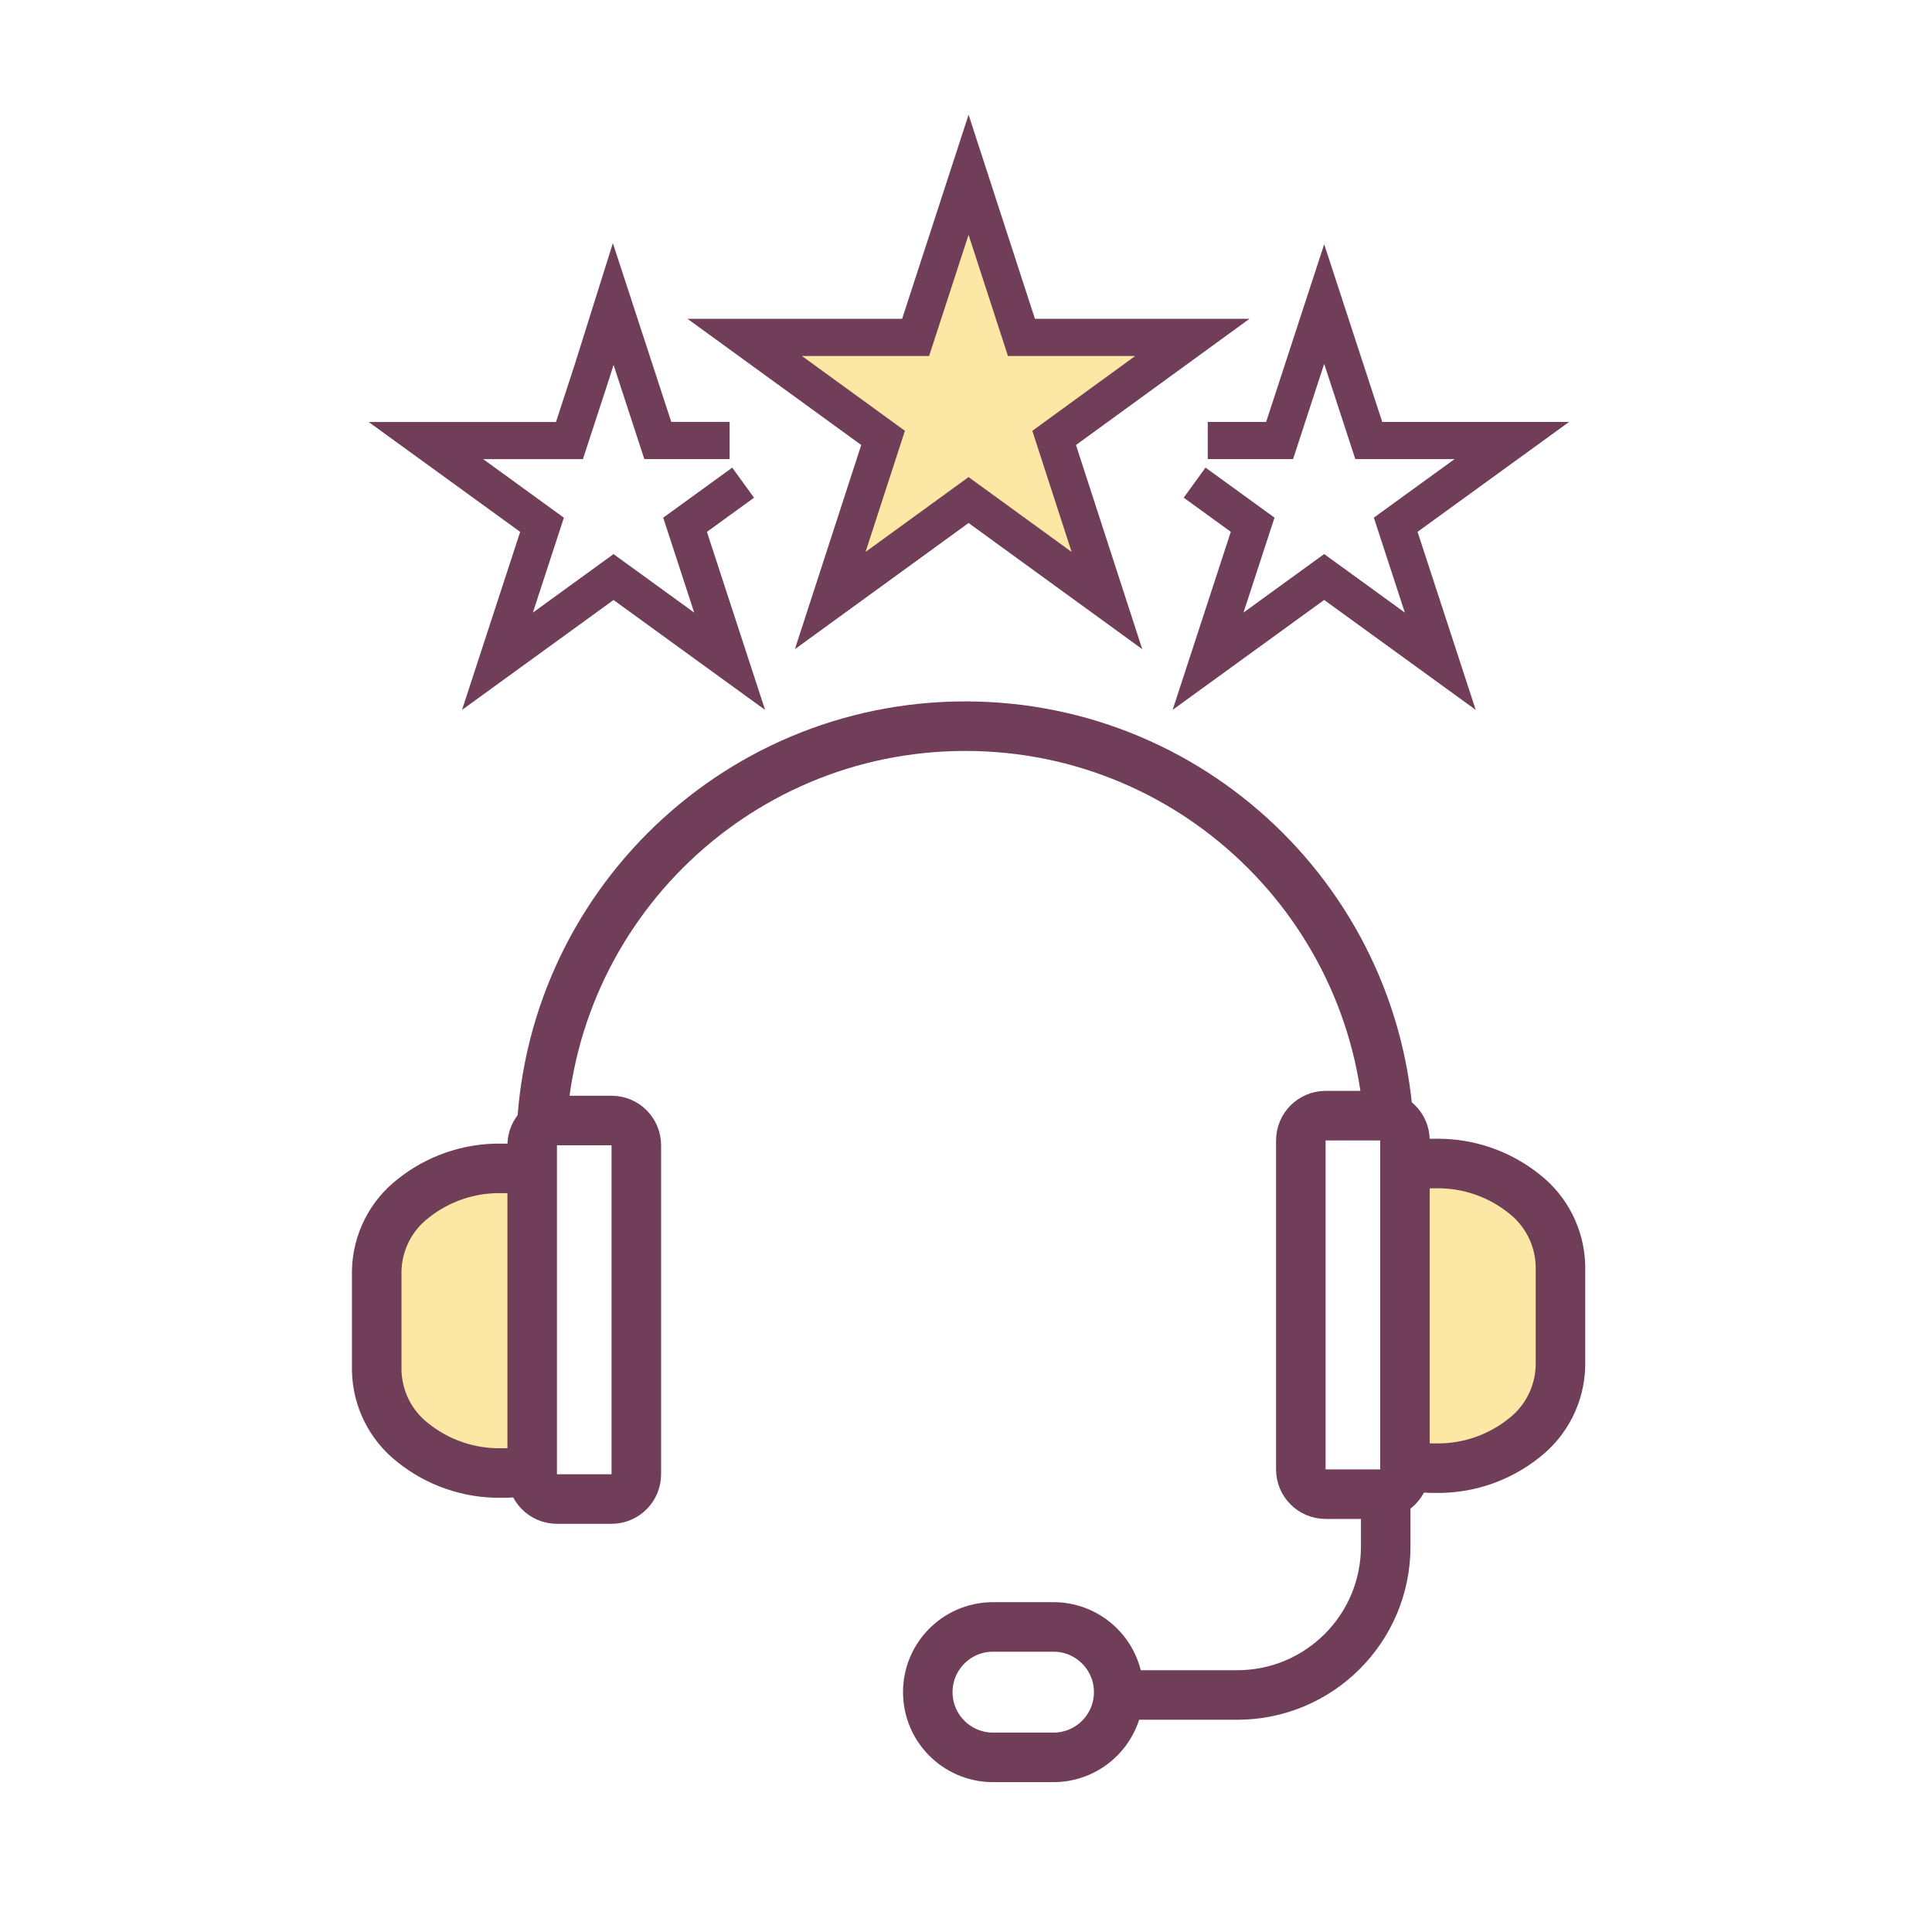
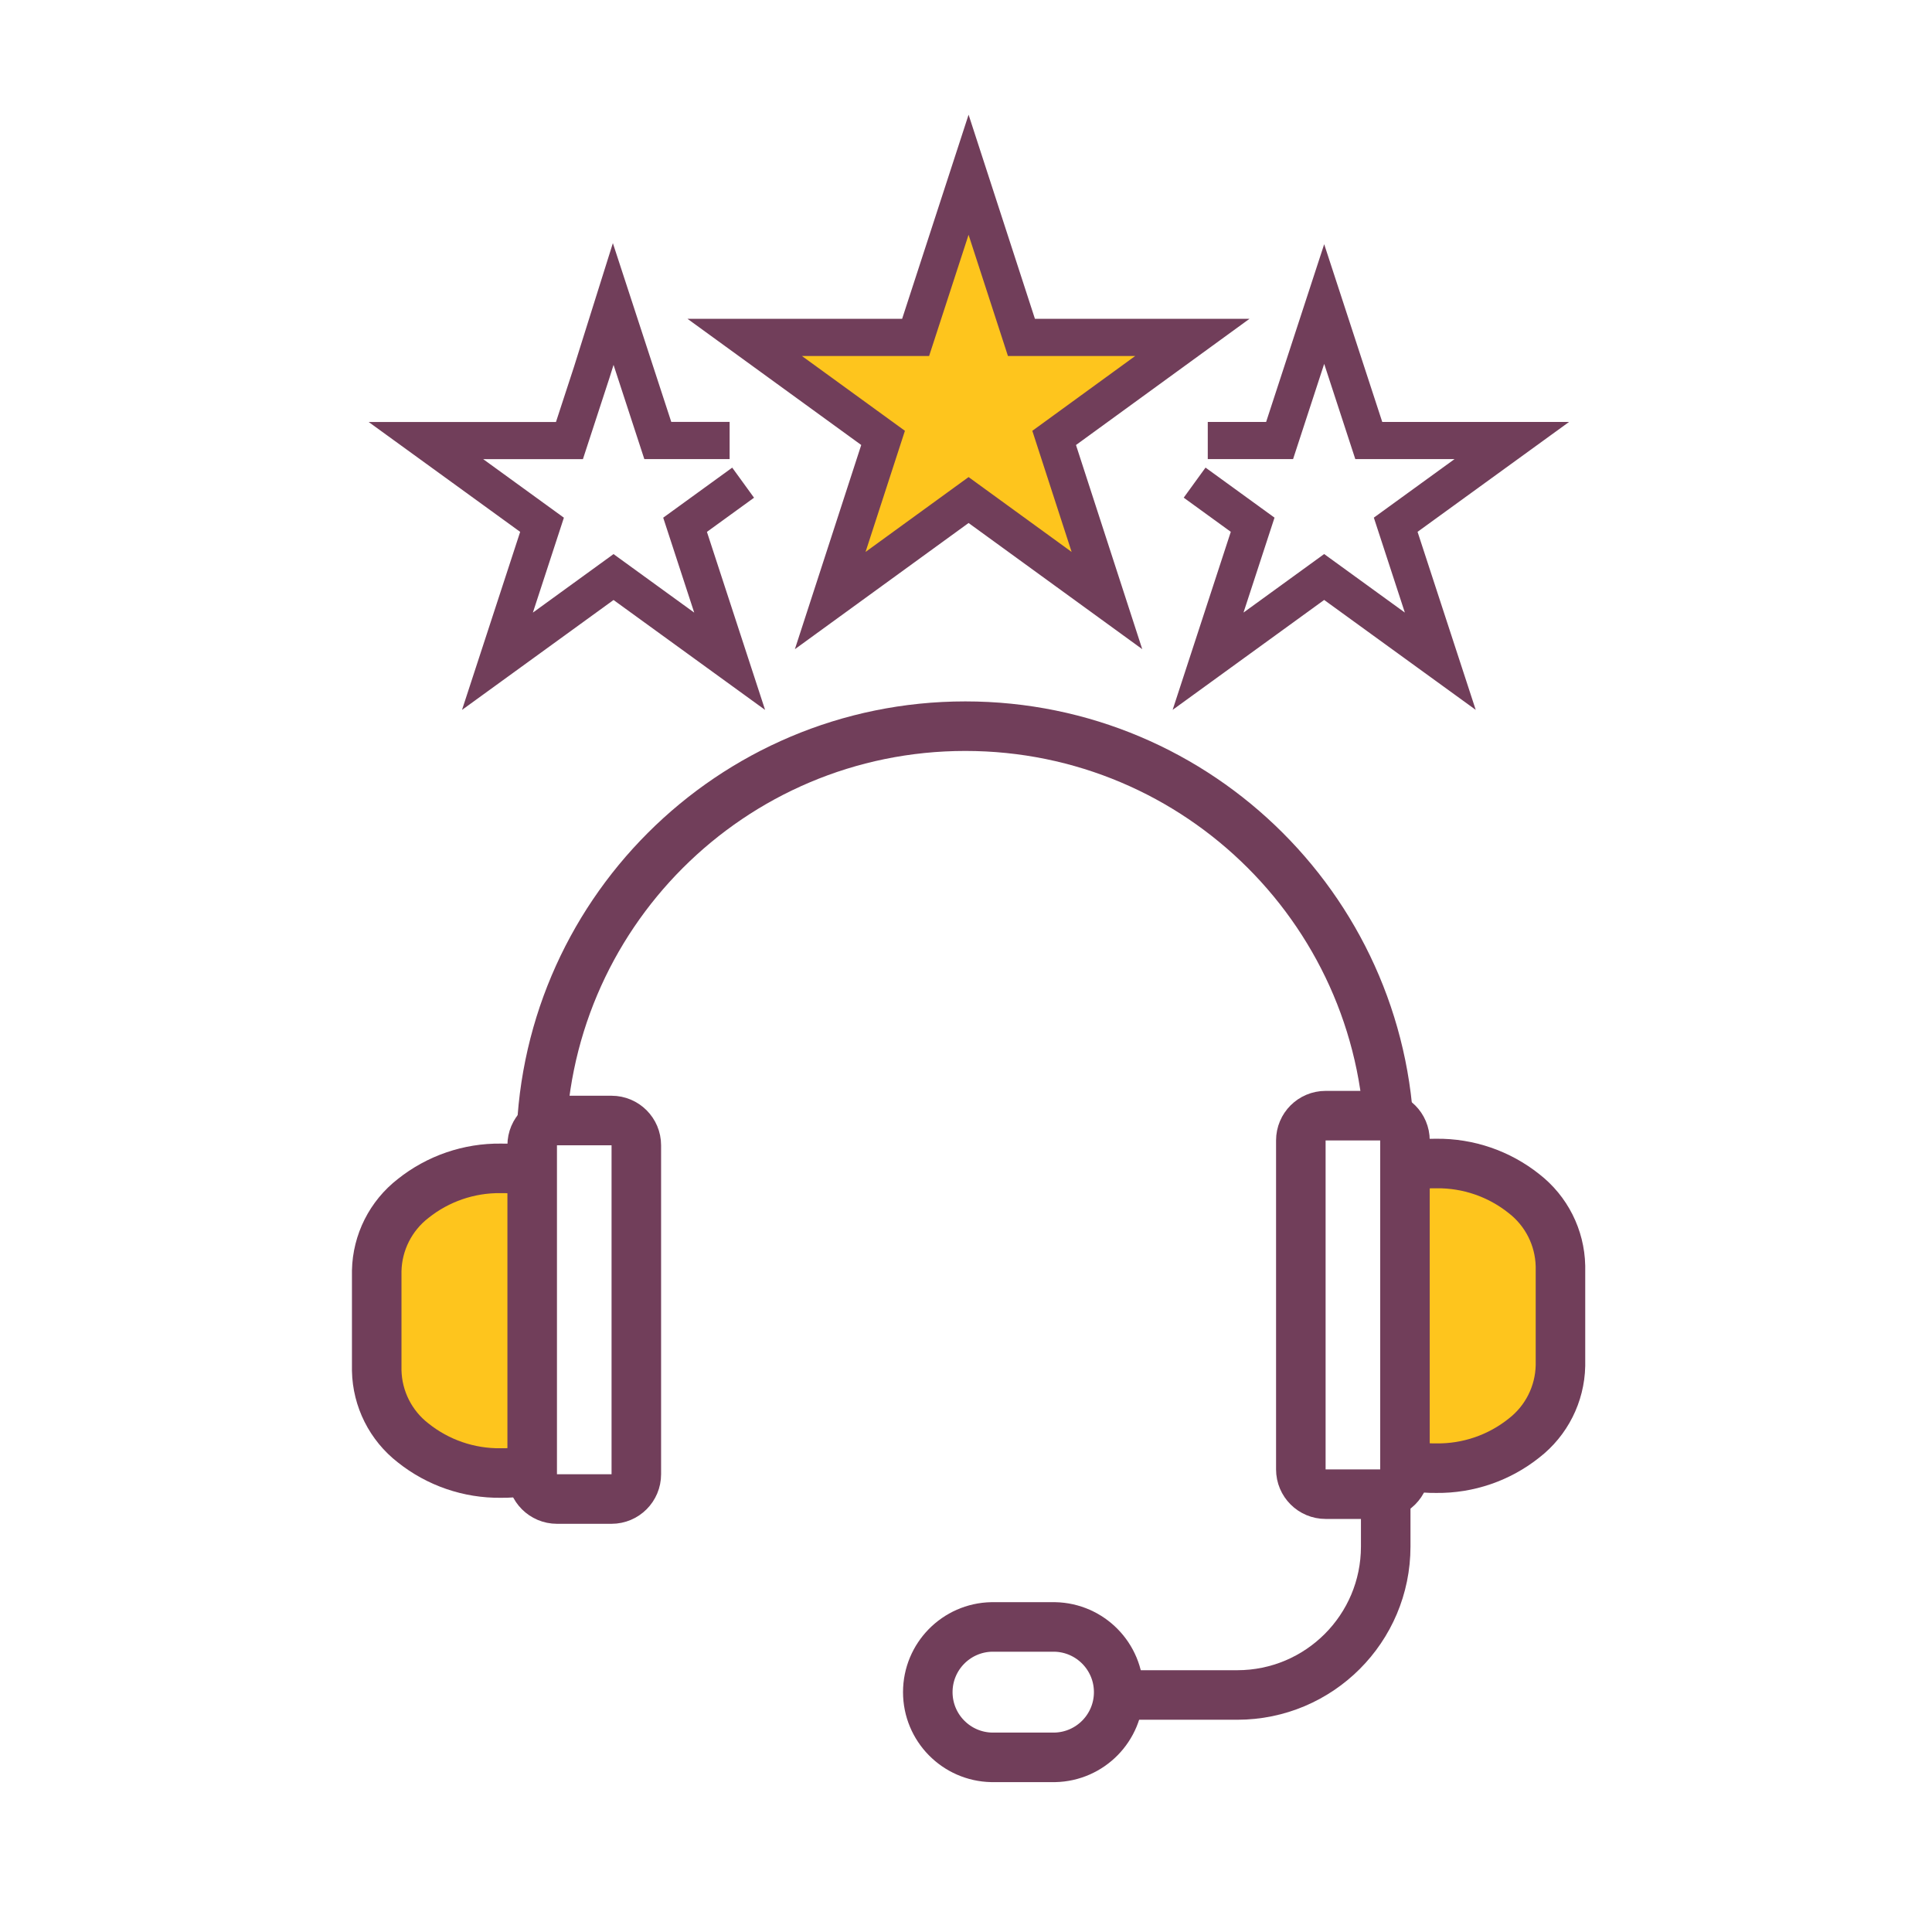
<svg xmlns="http://www.w3.org/2000/svg" width="78" height="78" viewBox="0 0 78 78">
  <g id="Group_1744" data-name="Group 1744" transform="translate(-1049 -3238)">
    <rect id="Rectangle_3242" data-name="Rectangle 3242" width="78" height="78" transform="translate(1049 3238)" fill="#fff" />
    <g id="Group_1739" data-name="Group 1739" transform="translate(658 7.902)">
      <path id="Path_2070" data-name="Path 2070" d="M7.135,40.2a17.128,17.128,0,1,1,34.257,0" transform="translate(405.709 3236.344)" fill="none" stroke="#713e5a" stroke-miterlimit="10" stroke-width="2" />
-       <path id="Path_2071" data-name="Path 2071" d="M5.509,53.673h0a5.57,5.57,0,0,1-3.538-1.215A3.8,3.8,0,0,1,.5,49.536V45.51a3.8,3.8,0,0,1,1.471-2.922,5.566,5.566,0,0,1,3.538-1.215,5.566,5.566,0,0,1,3.538,1.215,3.8,3.8,0,0,1,1.471,2.922v4.026a3.8,3.8,0,0,1-1.471,2.922A5.57,5.57,0,0,1,5.509,53.673Z" transform="translate(405.709 3235.895)" fill="#fde7a4" stroke="#713e5a" stroke-miterlimit="10" stroke-width="2" />
-       <path id="Path_2072" data-name="Path 2072" d="M10.019,4.136A3.8,3.8,0,0,0,8.547,1.215,5.563,5.563,0,0,0,5.01,0,5.566,5.566,0,0,0,1.472,1.215,3.8,3.8,0,0,0,0,4.136V8.162a3.805,3.805,0,0,0,1.472,2.922A5.57,5.57,0,0,0,5.01,12.3a5.568,5.568,0,0,0,3.537-1.215,3.805,3.805,0,0,0,1.472-2.922" transform="translate(454 3289.372) rotate(180)" fill="#fde7a4" stroke="#713e5a" stroke-miterlimit="10" stroke-width="2" />
+       <path id="Path_2071" data-name="Path 2071" d="M5.509,53.673h0a5.57,5.57,0,0,1-3.538-1.215A3.8,3.8,0,0,1,.5,49.536V45.51a3.8,3.8,0,0,1,1.471-2.922,5.566,5.566,0,0,1,3.538-1.215,5.566,5.566,0,0,1,3.538,1.215,3.8,3.8,0,0,1,1.471,2.922v4.026a3.8,3.8,0,0,1-1.471,2.922A5.57,5.57,0,0,1,5.509,53.673Z" transform="translate(405.709 3235.895)" fill="#fec51d" stroke="#713e5a" stroke-miterlimit="10" stroke-width="2" />
+       <path id="Path_2072" data-name="Path 2072" d="M10.019,4.136A3.8,3.8,0,0,0,8.547,1.215,5.563,5.563,0,0,0,5.01,0,5.566,5.566,0,0,0,1.472,1.215,3.8,3.8,0,0,0,0,4.136V8.162a3.805,3.805,0,0,0,1.472,2.922A5.57,5.57,0,0,0,5.01,12.3a5.568,5.568,0,0,0,3.537-1.215,3.805,3.805,0,0,0,1.472-2.922" transform="translate(454 3289.372) rotate(180)" fill="#fec51d" stroke="#713e5a" stroke-miterlimit="10" stroke-width="2" />
      <path id="Path_2073" data-name="Path 2073" d="M41.236,53.8v6.025a5.994,5.994,0,0,1-5.993,5.993H31.072" transform="translate(405.709 3232.711)" fill="none" stroke="#713e5a" stroke-miterlimit="10" stroke-width="2" />
      <path id="Path_2074" data-name="Path 2074" d="M25.782,67.6H23.238a2.633,2.633,0,0,1,0-5.265h2.544a2.633,2.633,0,0,1,0,5.265Z" transform="translate(407.801 3233.447)" fill="none" stroke="#713e5a" stroke-miterlimit="10" stroke-width="2" />
      <path id="Path_2075" data-name="Path 2075" d="M19.545,13.241l-2.344,1.7.9,2.755.9,2.755-2.344-1.7-2.344-1.7-2.343,1.7-2.344,1.7.9-2.755.9-2.755-2.343-1.7-2.344-1.7h5.794l.9-2.755L14.3,6.028,15.2,8.783l.9,2.755h2.9" transform="translate(401.457 3236.344)" fill="none" stroke="#713e5a" stroke-miterlimit="10" stroke-width="1.5" />
      <path id="Path_2076" data-name="Path 2076" d="M33.325,11.539h2.9l.9-2.755.9-2.755.9,2.755.9,2.755H45.6l-2.344,1.7-2.344,1.7.9,2.755.9,2.755-2.344-1.7-2.344-1.7-2.343,1.7-2.344,1.7.9-2.755.9-2.755-2.343-1.7" transform="translate(406.436 3236.344)" fill="none" stroke="#713e5a" stroke-miterlimit="10" stroke-width="1.5" />
-       <path id="Path_2077" data-name="Path 2077" d="M26.245.809l2.134,6.567h6.9L29.7,11.434,31.831,18l-5.586-4.058L20.659,18l2.134-6.567L17.207,7.376h6.9Z" transform="translate(403.859 3236.344)" fill="#fde7a4" stroke="#713e5a" stroke-miterlimit="10" stroke-width="1.5" />
+       <path id="Path_2077" data-name="Path 2077" d="M26.245.809l2.134,6.567h6.9L29.7,11.434,31.831,18l-5.586-4.058L20.659,18l2.134-6.567L17.207,7.376h6.9Z" transform="translate(403.859 3236.344)" fill="#fec51d" stroke="#713e5a" stroke-miterlimit="10" stroke-width="1.5" />
      <rect id="Rectangle_3238" data-name="Rectangle 3238" width="4.204" height="15.282" rx="1" transform="translate(412.486 3275.336)" fill="#fff" stroke="#713e5a" stroke-miterlimit="10" stroke-width="2" />
      <rect id="Rectangle_3239" data-name="Rectangle 3239" width="4.204" height="15.282" rx="1" transform="translate(443.518 3275.14)" fill="#fff" stroke="#713e5a" stroke-miterlimit="10" stroke-width="2" />
    </g>
  </g>
</svg>
